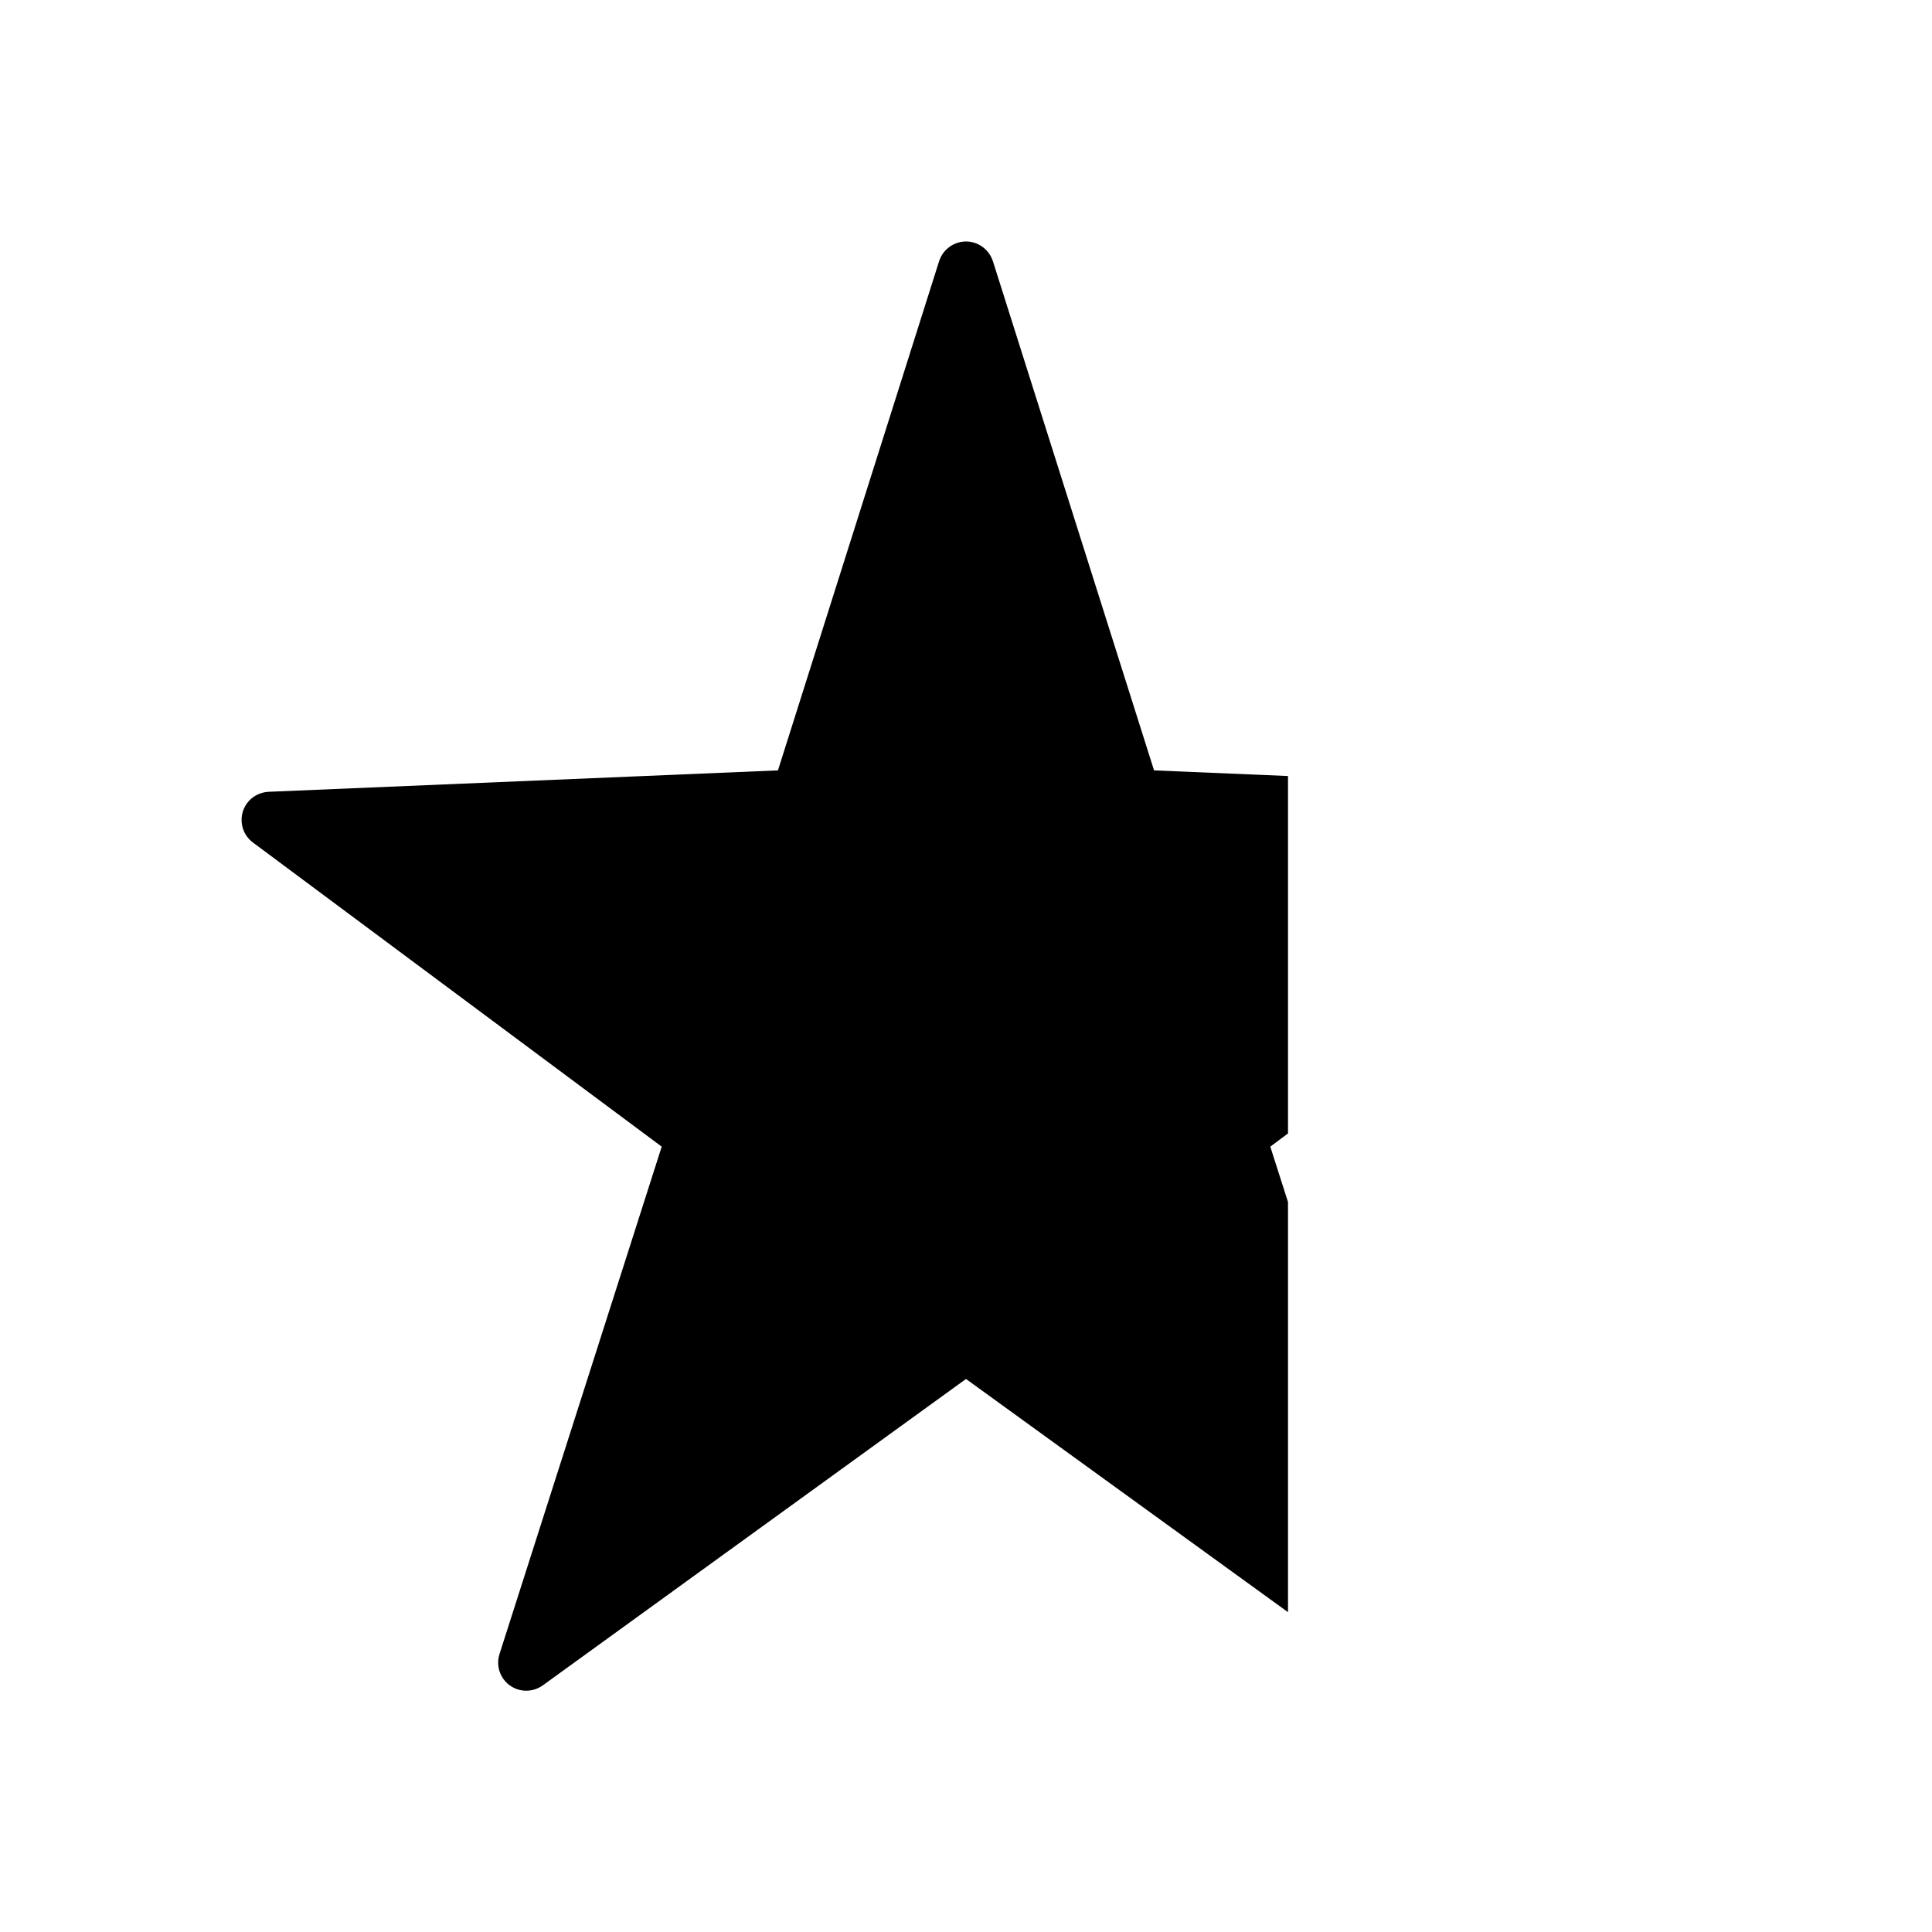
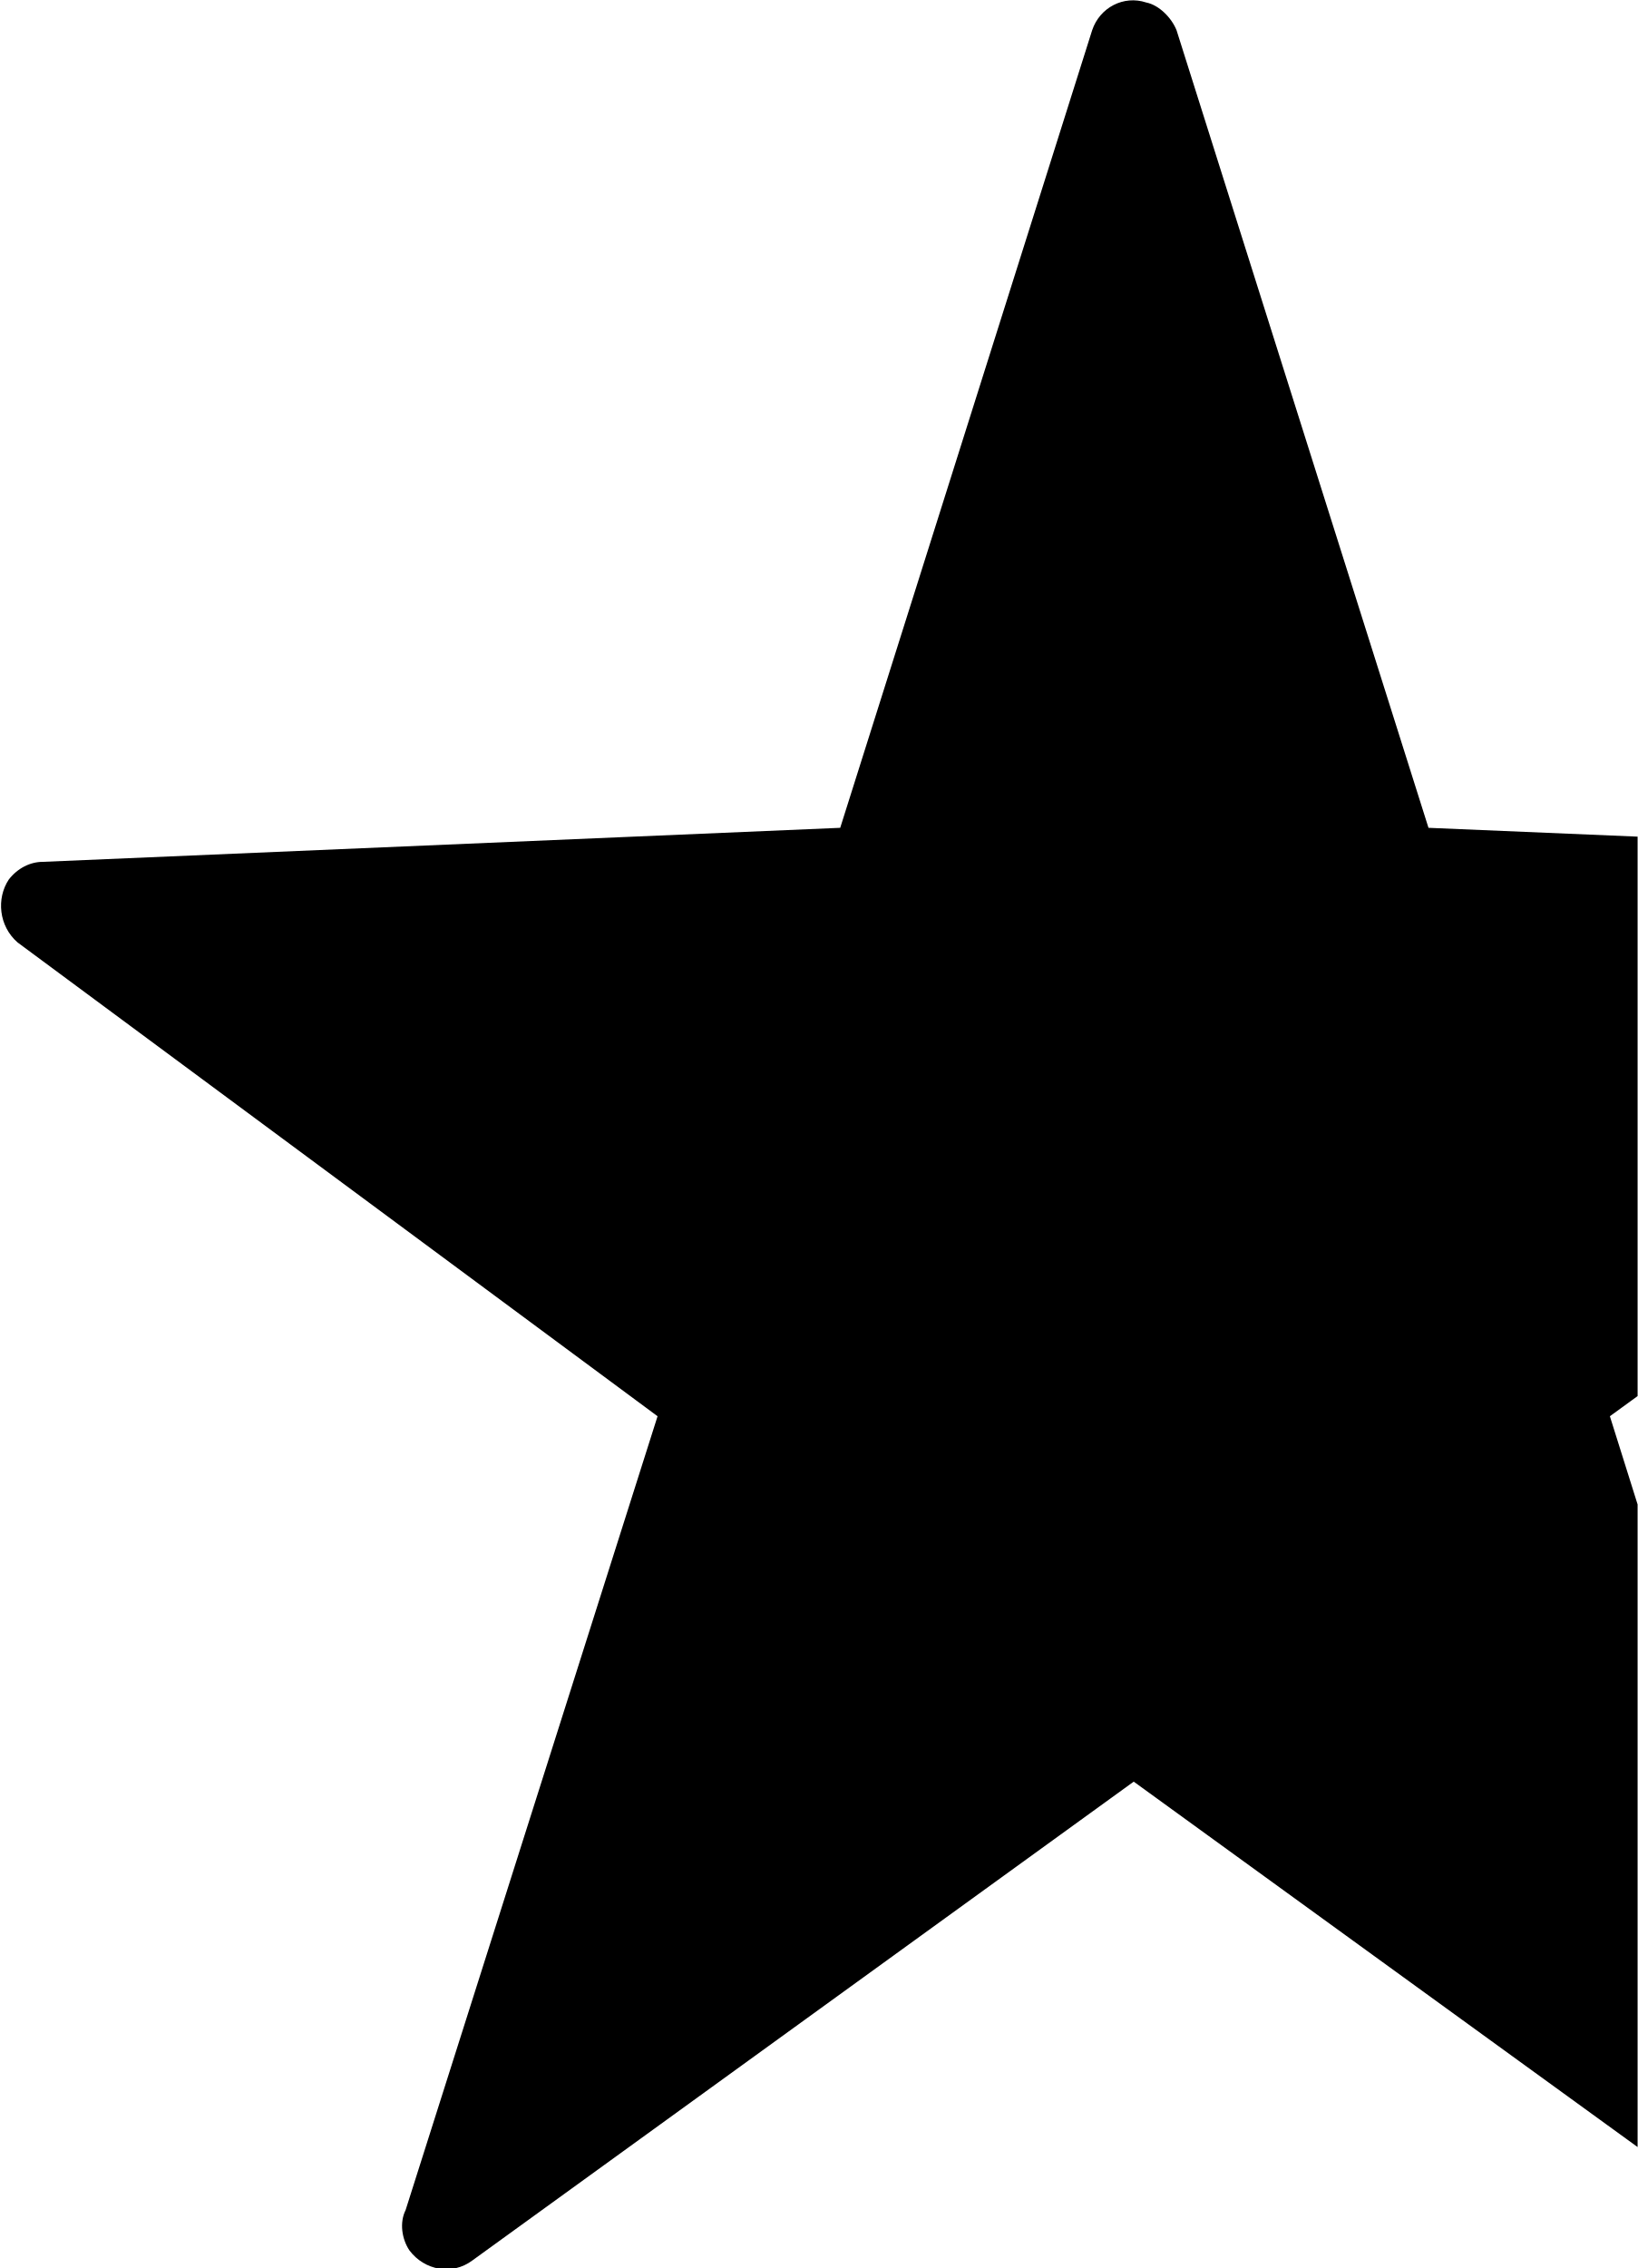
- <svg xmlns="http://www.w3.org/2000/svg" viewBox="0 0 24 24">
-   <path d="M16 9.64l-1.664-.07-2.002-6.326c-.035-.108-.12-.193-.228-.228-.185-.058-.38.044-.44.228L9.664 9.57l-6.328.266c-.105.005-.203.056-.266.14-.115.156-.083.375.072.49l5.078 3.778-2.015 6.303c-.034.106-.016.222.05.312.113.156.332.19.488.077L12 17.13l4 2.897v-5.095l-.22-.688.22-.164V9.64z" />
+ <svg xmlns="http://www.w3.org/2000/svg" viewBox="0 0 13 18">
+   <path d="M13 6.64l-1.66-.07-2-6.33C9.3.14 9.2.04 9.1.02c-.18-.06-.37.04-.43.22l-2 6.33-6.33.27c-.1 0-.2.05-.27.14-.1.15-.08.37.07.5l5.08 3.76-2 6.3c-.05.1-.03.23.03.32.12.16.34.2.5.08L9 14.14l4 2.9v-5.1l-.22-.7.22-.16V6.64z" />
</svg>
